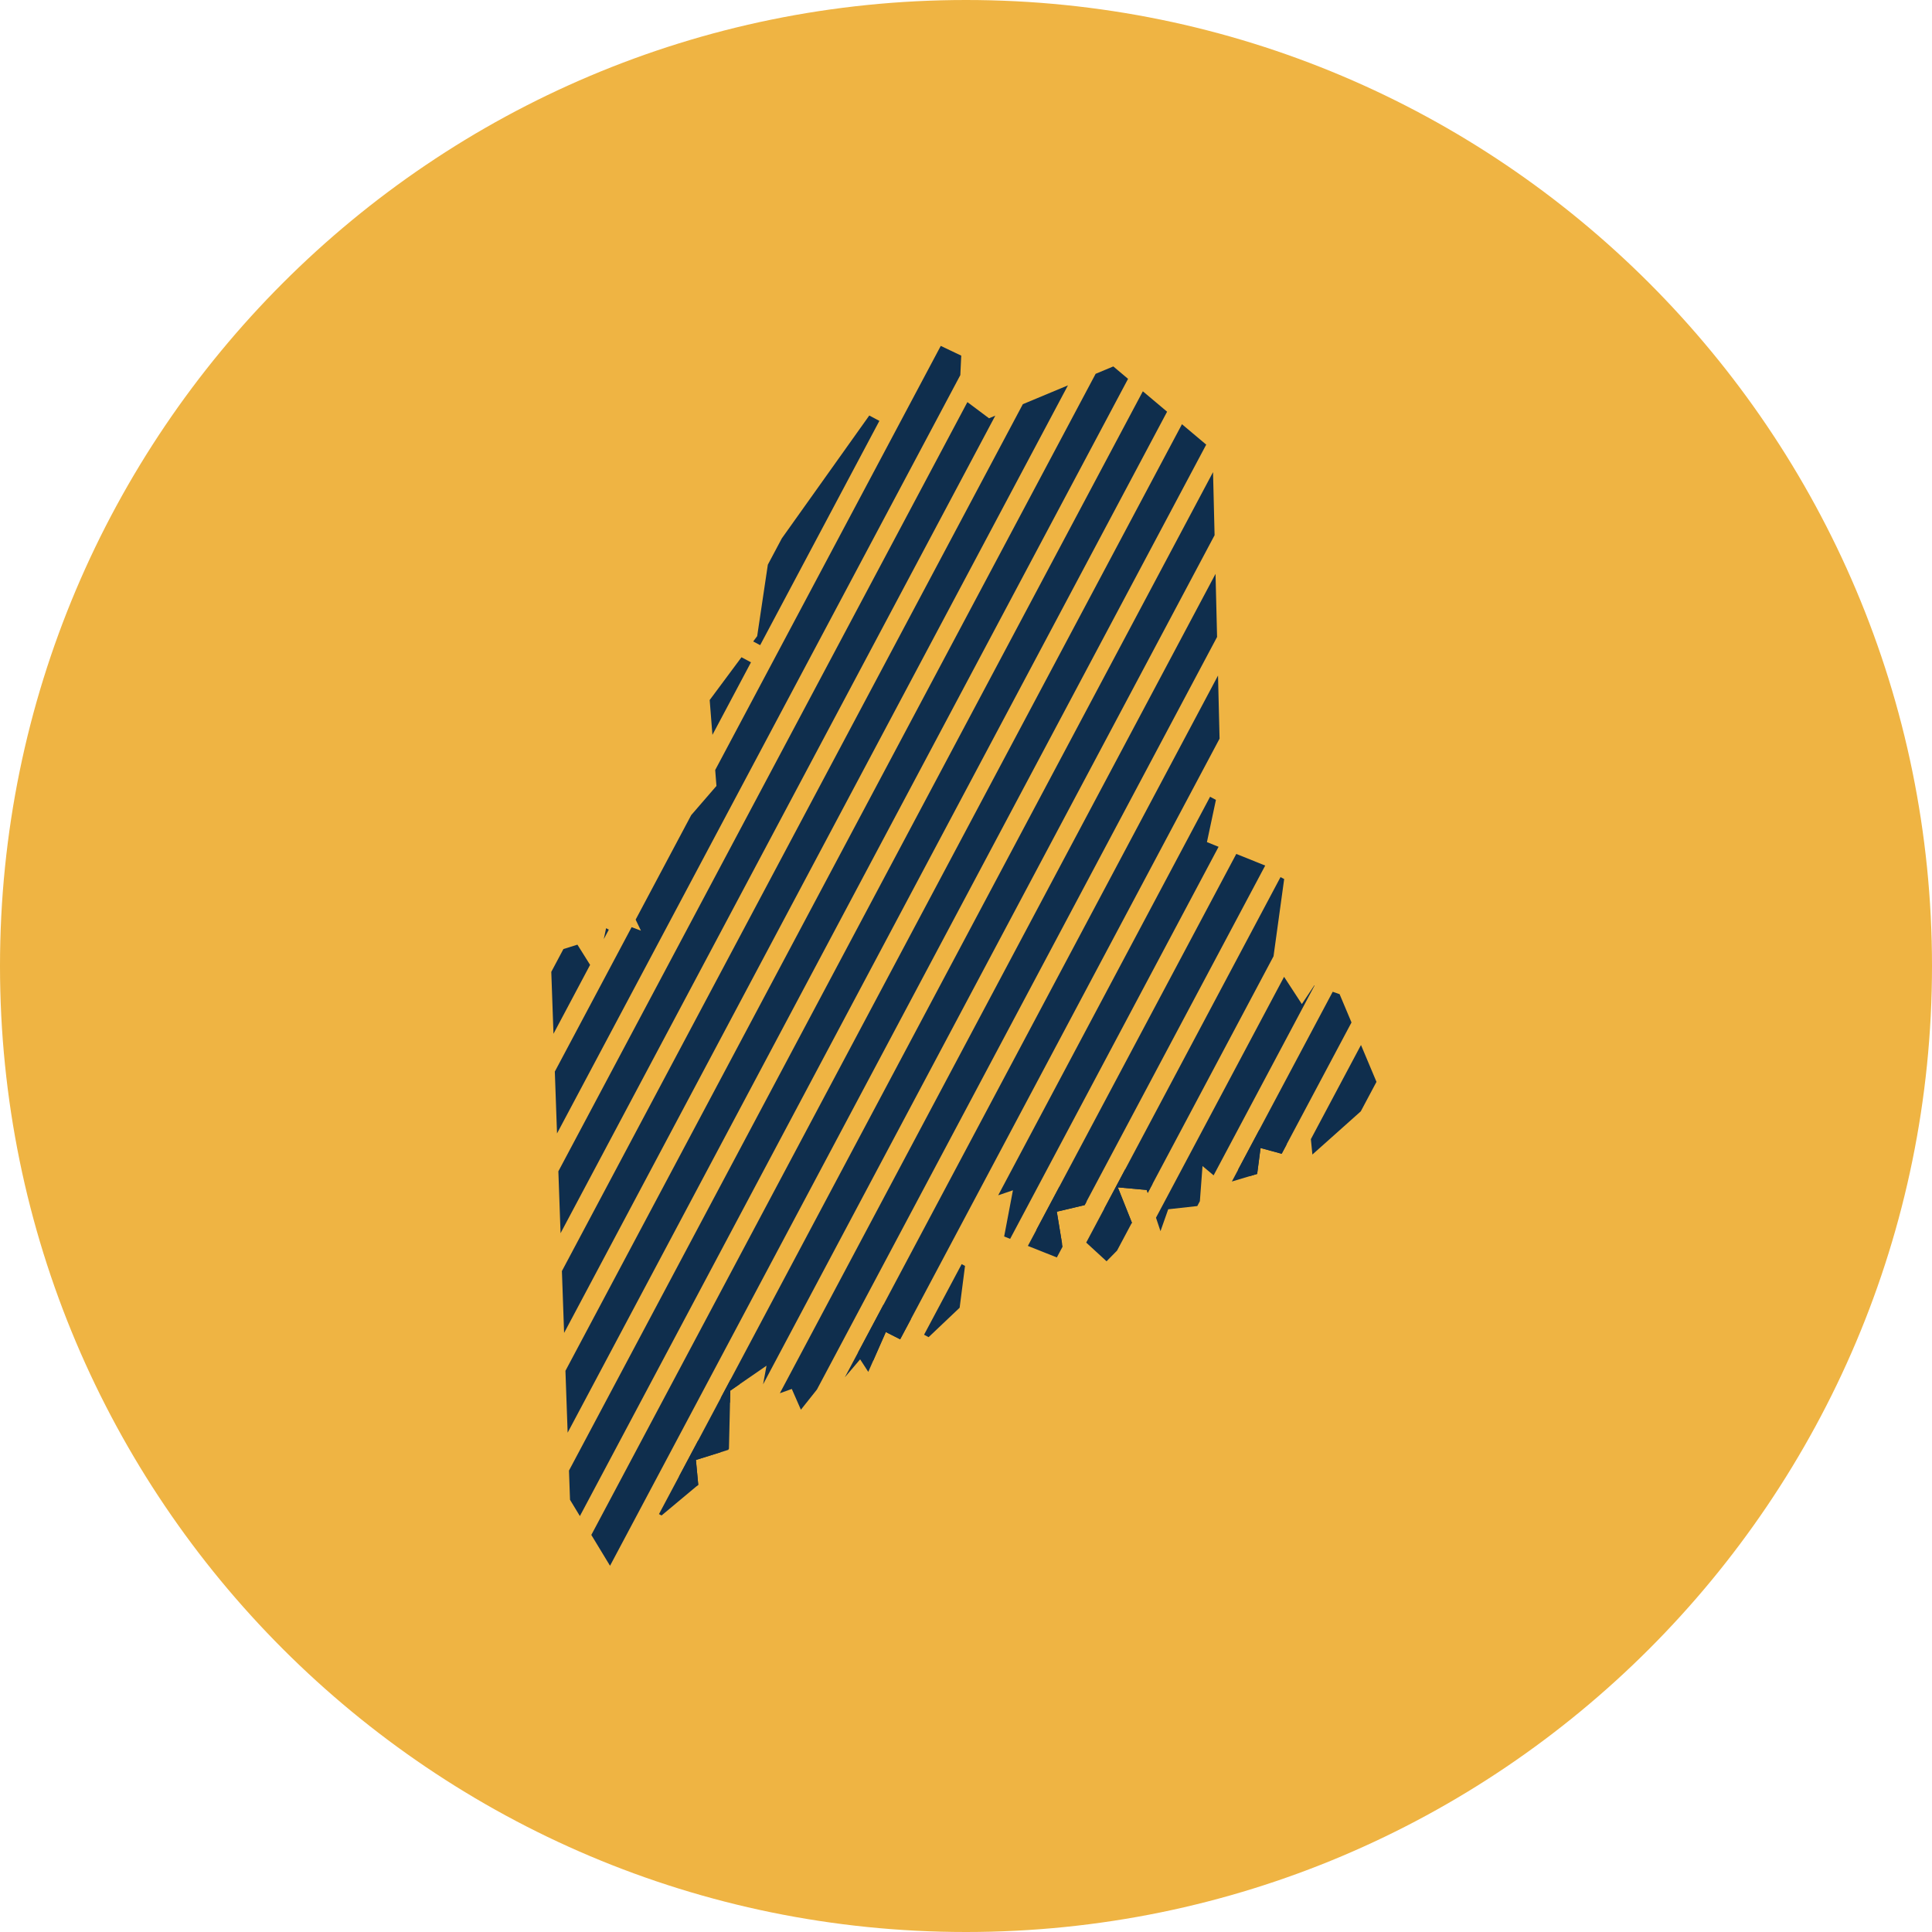
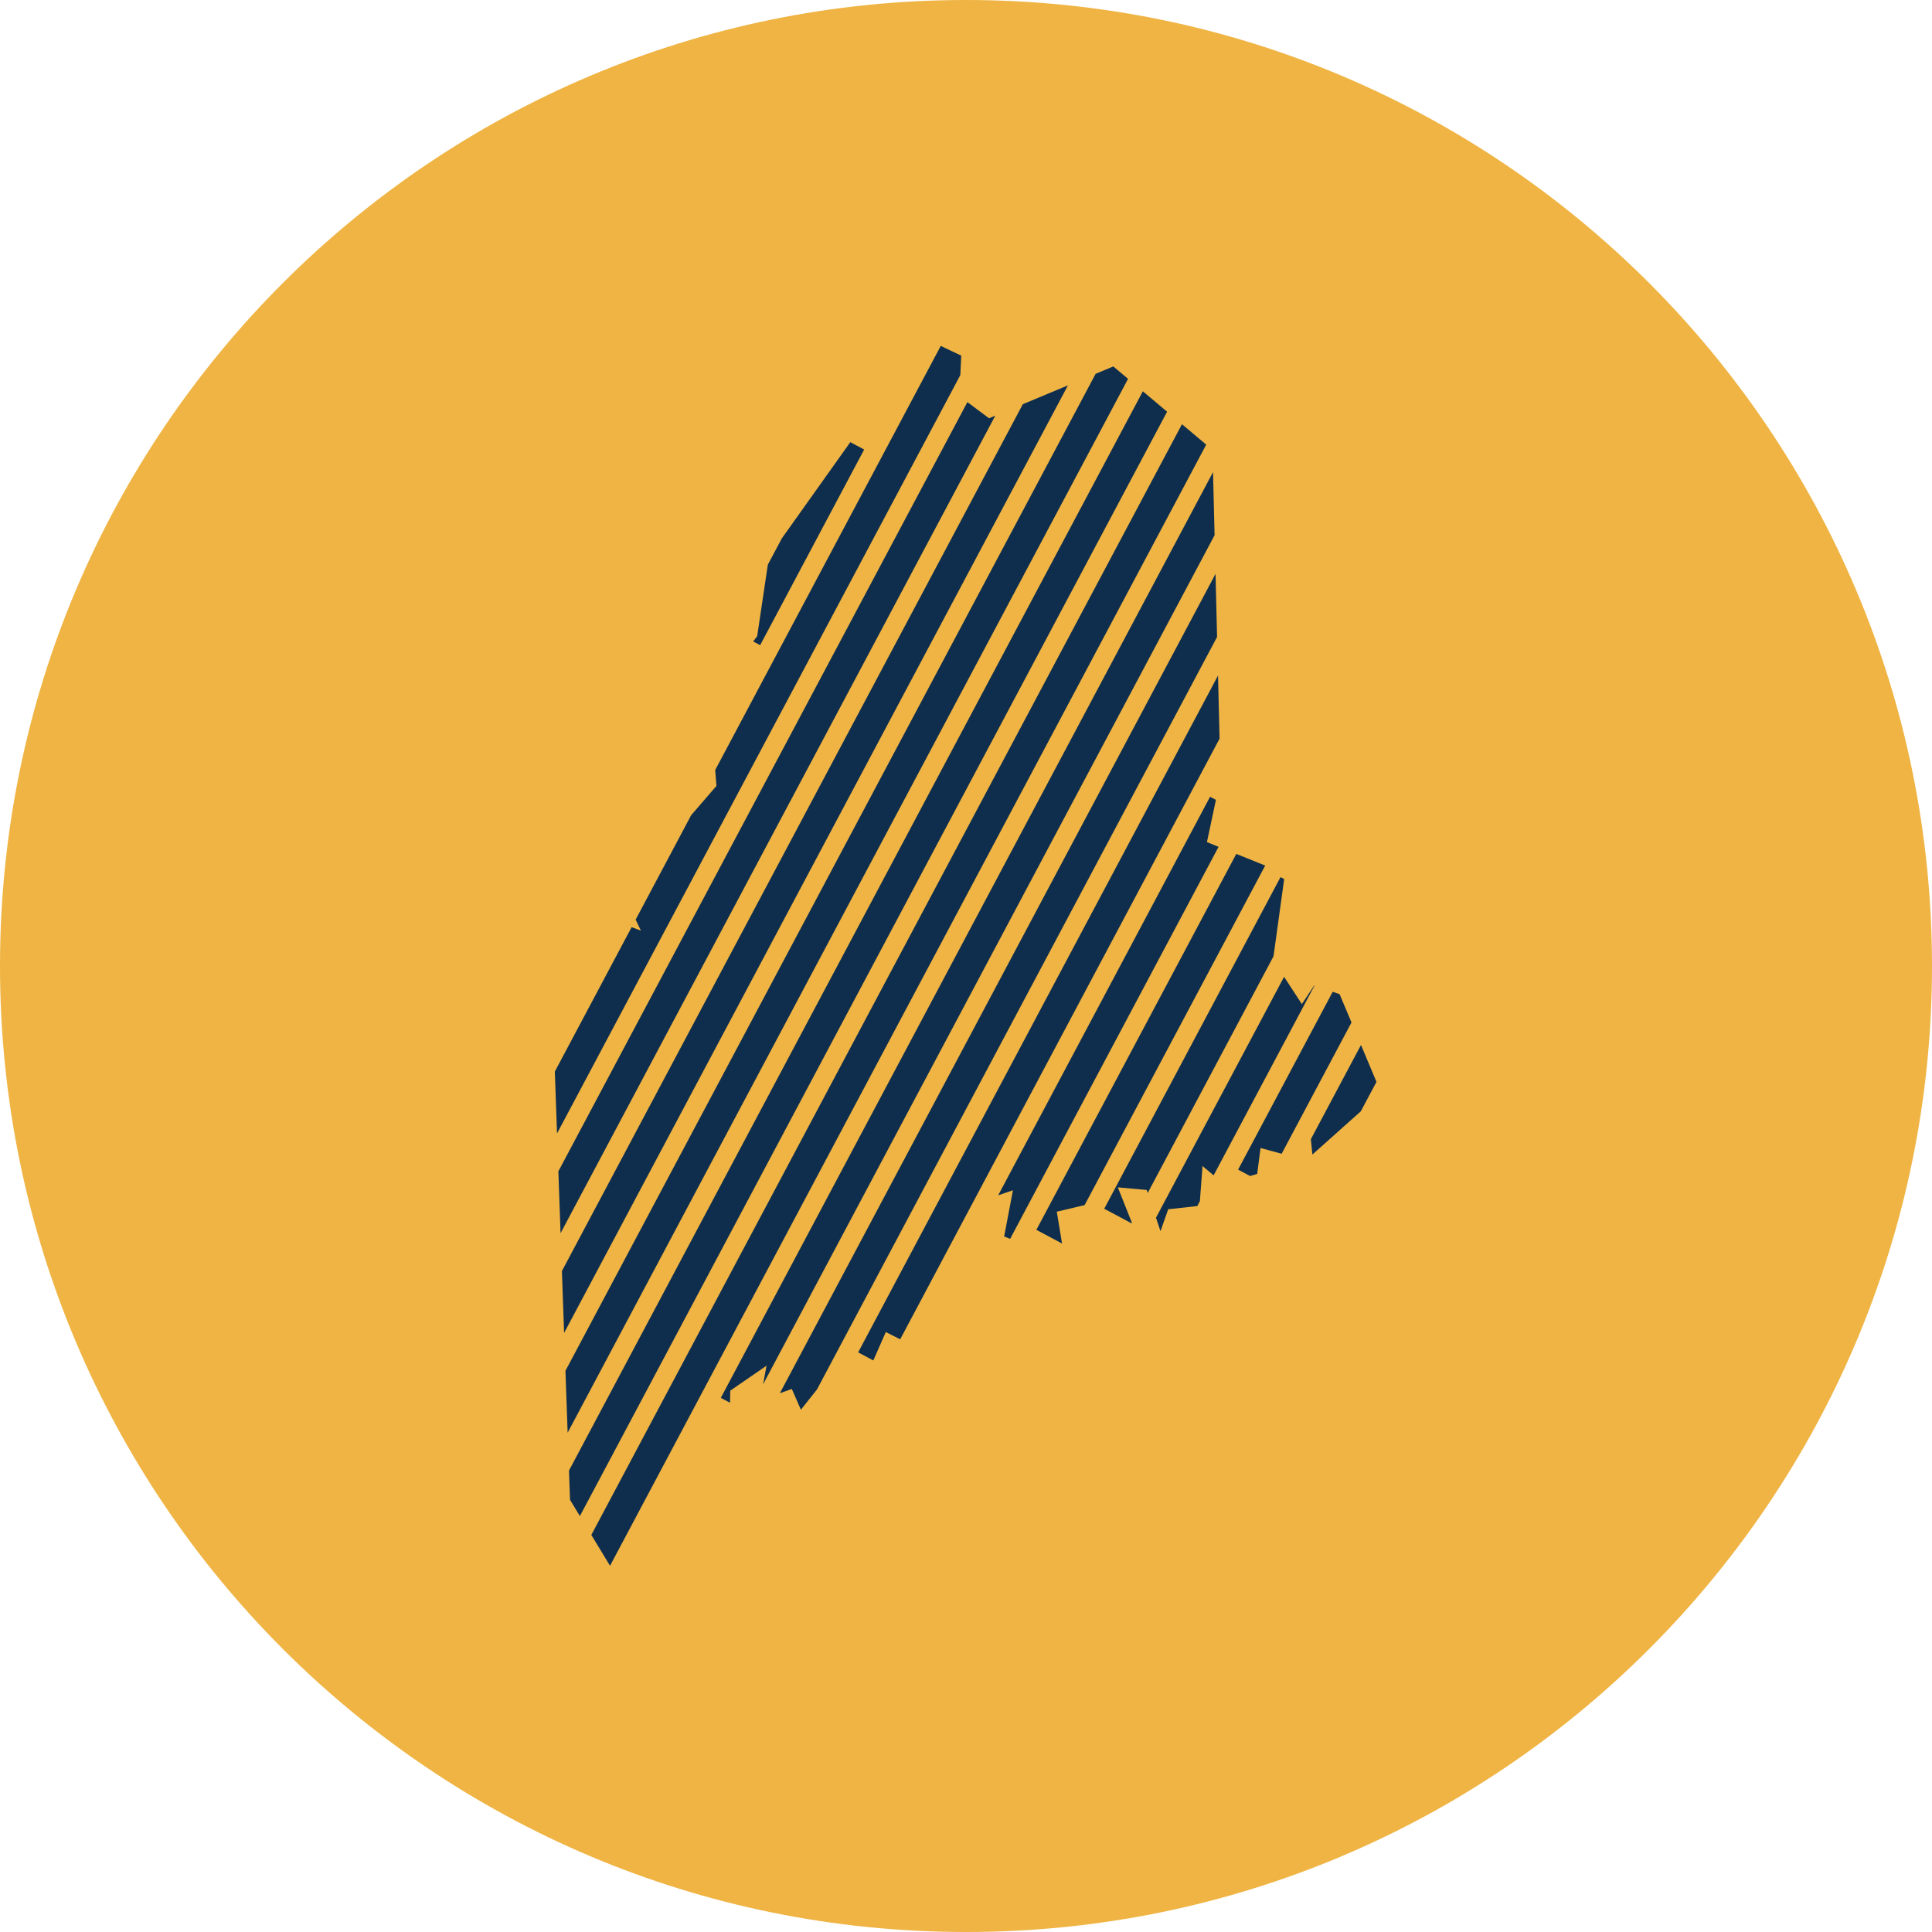
<svg xmlns="http://www.w3.org/2000/svg" viewBox="0 0 240 240" width="240" height="240" role="img" aria-label="Generation Maine">
  <circle cx="120" cy="120" r="120" fill="#EFB443" />
  <defs>
    <clipPath id="a1">
      <path d="M119.41 44.18 L119.17 49.20 L122.86 51.96 L138.30 45.52 L150.62 55.89 L151.62 96.67 L149.93 104.61 L159.62 108.51 L158.14 119.24 L161.72 124.73 L163.27 122.40 L166.41 123.50 L171.58 135.79 L163.03 143.42 L162.65 139.58 L160.23 143.60 L156.59 142.61 L156.17 145.83 L152.03 147.07 L149.38 144.85 L149.01 149.79 L145.12 150.22 L144.16 152.94 L142.45 147.82 L138.86 147.50 L141.06 153.02 L137.46 156.68 L134.63 154.08 L135.93 149.42 L131.28 150.52 L132.28 156.60 L124.74 153.60 L125.83 147.86 L120.87 149.55 L119.21 162.45 L113.94 167.45 L110.04 165.47 L107.86 170.42 L106.85 168.86 L104.12 172.07 L102.81 170.94 L99.49 175.12 L98.36 172.54 L94.43 173.95 L95.22 169.65 L90.72 172.75 L90.55 180.08 L86.45 181.36 L86.74 184.45 L81.64 188.71 L77.90 198.00 L70.81 186.31 L68.40 118.39 L71.73 117.35 L74.07 121.08 L75.55 114.08 L79.62 115.61 L77.42 111.03 L89.00 97.63 L88.16 86.96 L94.06 79.02 L95.54 69.10 L114.83 42.00Z" />
    </clipPath>
  </defs>
  <g clip-path="url(#a1)">
-     <path d="M107.54 51.38 L92.73 79.24" stroke="#0F2E4D" stroke-width="3.85" fill="none" />
-     <path d="M91.59 81.37 L86.41 91.12" stroke="#0F2E4D" stroke-width="3.85" fill="none" />
-     <path d="M73.93 114.58 L66.81 127.98" stroke="#0F2E4D" stroke-width="3.85" fill="none" />
+     <path d="M105.65 54.94 L92.73 79.24" stroke="#0F2E4D" stroke-width="3.85" fill="none" />
    <path d="M120.41 40.4 L67.25 140.36" stroke="#0F2E4D" stroke-width="3.85" fill="none" />
    <path d="M123.54 47.72 L67.69 152.75" stroke="#0F2E4D" stroke-width="3.85" fill="none" />
    <path d="M131.67 45.64 L68.13 165.14" stroke="#0F2E4D" stroke-width="3.85" fill="none" />
    <path d="M140.43 42.4 L68.57 177.53" stroke="#0F2E4D" stroke-width="3.85" fill="none" />
    <path d="M145.28 46.48 L69.07 189.81" stroke="#0F2E4D" stroke-width="3.85" fill="none" />
    <path d="M150.14 50.57 L72.81 195.99" stroke="#0F2E4D" stroke-width="3.85" fill="none" />
    <path d="M152.59 59.17 L91.24 174.55" stroke="#0F2E4D" stroke-width="3.85" fill="none" />
-     <path d="M92.46 172.26 L86.05 184.32" stroke="#0F2E4D" stroke-width="3.85" fill="none" />
-     <path d="M88.43 179.84 L83.56 188.99" stroke="#0F2E4D" stroke-width="3.85" fill="none" />
    <path d="M152.9 71.81 L97.0 176.94" stroke="#0F2E4D" stroke-width="3.85" fill="none" />
    <path d="M153.21 84.44 L108.3 168.9" stroke="#0F2E4D" stroke-width="3.85" fill="none" />
-     <path d="M111.45 162.97 L105.85 173.5" stroke="#0F2E4D" stroke-width="3.85" fill="none" />
    <path d="M152.02 99.88 L123.64 153.26" stroke="#0F2E4D" stroke-width="3.85" fill="none" />
-     <path d="M121.16 157.94 L116.49 166.71" stroke="#0F2E4D" stroke-width="3.85" fill="none" />
    <path d="M157.18 103.4 L130.44 153.68" stroke="#0F2E4D" stroke-width="3.85" fill="none" />
-     <path d="M133.29 148.34 L127.68 158.88" stroke="#0F2E4D" stroke-width="3.85" fill="none" />
    <path d="M160.77 109.86 L138.87 151.06" stroke="#0F2E4D" stroke-width="3.85" fill="none" />
-     <path d="M141.48 146.15 L134.59 159.1" stroke="#0F2E4D" stroke-width="3.85" fill="none" />
    <path d="M162.52 119.79 L144.61 153.47" stroke="#0F2E4D" stroke-width="3.85" fill="none" />
    <path d="M168.73 121.33 L155.5 146.2" stroke="#0F2E4D" stroke-width="3.85" fill="none" />
-     <path d="M158.13 141.27 L153.81 149.4" stroke="#0F2E4D" stroke-width="3.85" fill="none" />
    <path d="M171.84 128.7 L163.09 145.14" stroke="#0F2E4D" stroke-width="3.85" fill="none" />
  </g>
</svg>
